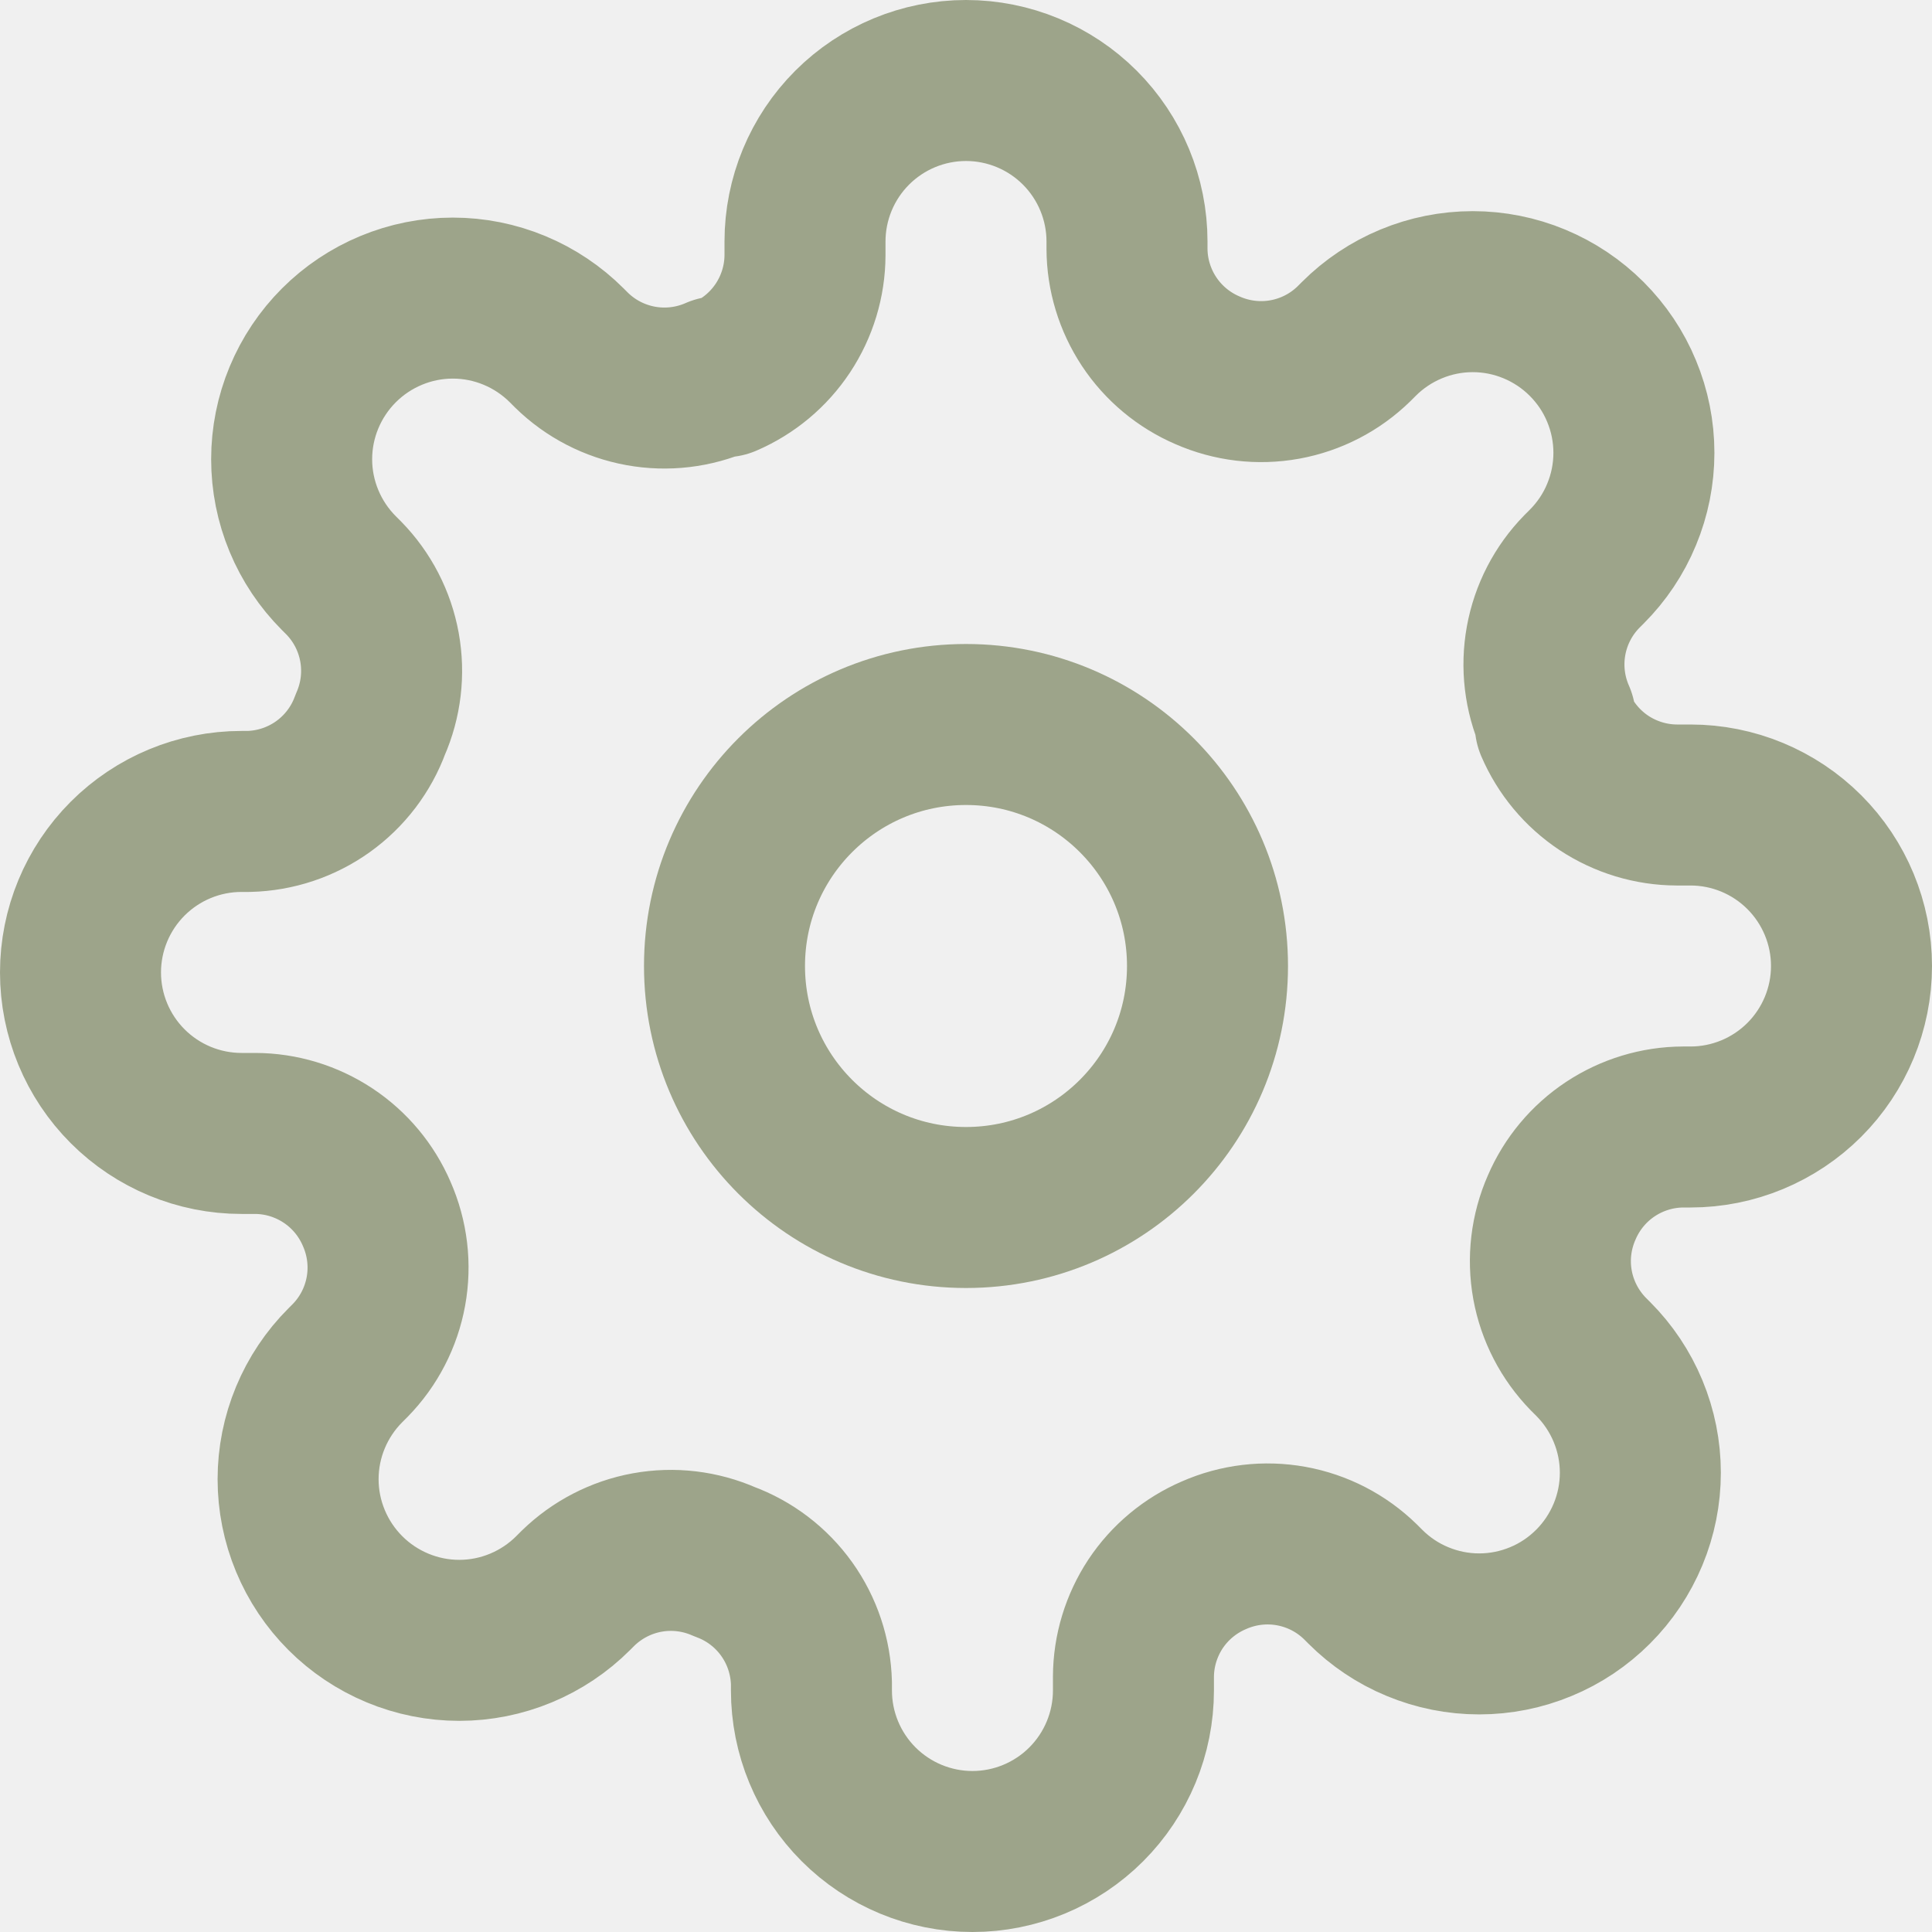
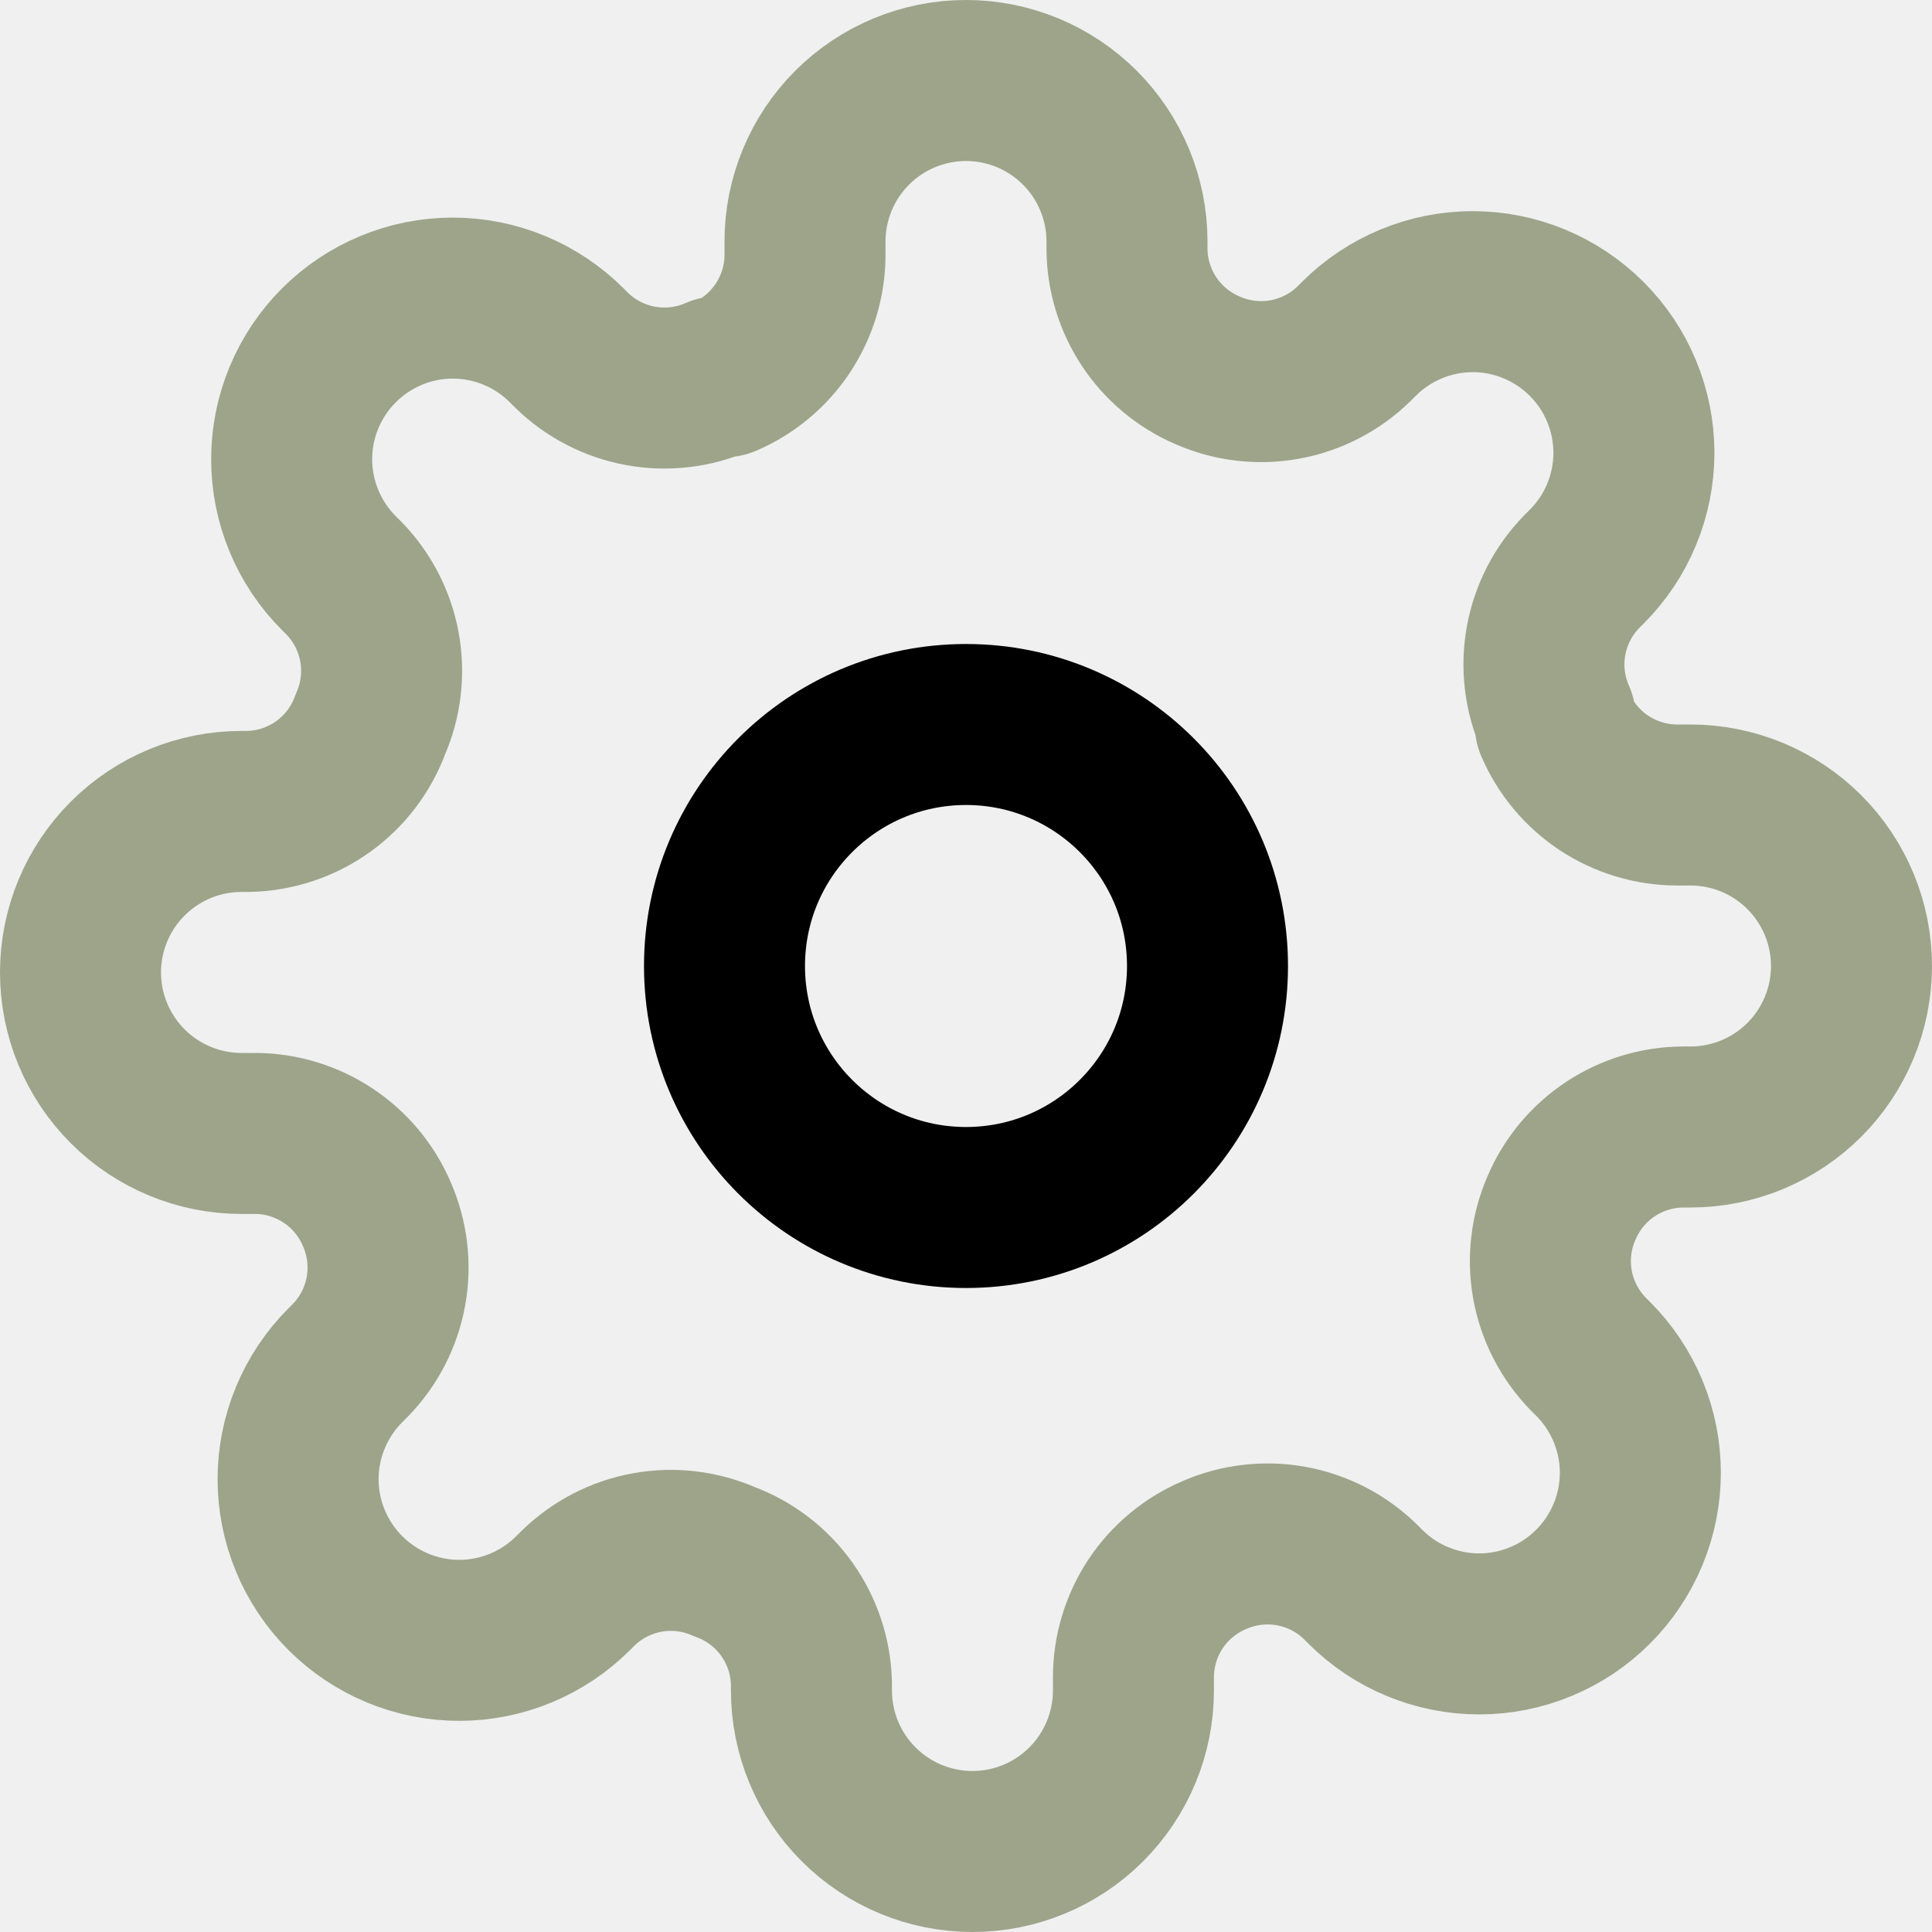
<svg xmlns="http://www.w3.org/2000/svg" width="24" height="24" viewBox="0 0 24 24" fill="none">
  <g clip-path="url(#clip0_1616_1755)">
-     <path d="M12 15C13.657 15 15 13.657 15 12C15 10.343 13.657 9 12 9C10.343 9 9 10.343 9 12C9 13.657 10.343 15 12 15Z" stroke="#9DA48A" stroke-width="2" stroke-linecap="round" stroke-linejoin="round" />
+     <path d="M12 15C13.657 15 15 13.657 15 12C15 10.343 13.657 9 12 9C10.343 9 9 10.343 9 12C9 13.657 10.343 15 12 15Z" stroke="currentColor" stroke-width="2" stroke-linecap="round" stroke-linejoin="round" />
    <path d="M19.4 15C19.267 15.302 19.227 15.636 19.286 15.961C19.345 16.285 19.5 16.584 19.73 16.82L19.79 16.88C19.976 17.066 20.123 17.286 20.224 17.529C20.325 17.772 20.377 18.032 20.377 18.295C20.377 18.558 20.325 18.818 20.224 19.061C20.123 19.304 19.976 19.524 19.79 19.71C19.604 19.896 19.384 20.044 19.141 20.144C18.898 20.245 18.638 20.297 18.375 20.297C18.112 20.297 17.852 20.245 17.609 20.144C17.366 20.044 17.146 19.896 16.96 19.71L16.9 19.65C16.664 19.419 16.365 19.265 16.041 19.206C15.716 19.147 15.382 19.187 15.08 19.32C14.784 19.447 14.532 19.657 14.354 19.925C14.177 20.194 14.081 20.508 14.08 20.83V21C14.08 21.53 13.869 22.039 13.494 22.414C13.119 22.789 12.61 23 12.08 23C11.55 23 11.041 22.789 10.666 22.414C10.291 22.039 10.08 21.53 10.08 21V20.91C10.072 20.579 9.965 20.258 9.773 19.989C9.58 19.719 9.311 19.514 9 19.4C8.698 19.267 8.364 19.227 8.039 19.286C7.715 19.345 7.416 19.5 7.18 19.73L7.12 19.79C6.934 19.976 6.714 20.123 6.471 20.224C6.228 20.325 5.968 20.377 5.705 20.377C5.442 20.377 5.182 20.325 4.939 20.224C4.696 20.123 4.476 19.976 4.29 19.79C4.104 19.604 3.957 19.384 3.856 19.141C3.755 18.898 3.703 18.638 3.703 18.375C3.703 18.112 3.755 17.852 3.856 17.609C3.957 17.366 4.104 17.146 4.29 16.96L4.35 16.9C4.581 16.664 4.735 16.365 4.794 16.041C4.853 15.716 4.813 15.382 4.68 15.08C4.553 14.784 4.343 14.532 4.074 14.354C3.806 14.177 3.492 14.081 3.17 14.08H3C2.47 14.08 1.961 13.869 1.586 13.494C1.211 13.119 1 12.61 1 12.08C1 11.55 1.211 11.041 1.586 10.666C1.961 10.291 2.47 10.08 3 10.08H3.09C3.421 10.072 3.742 9.965 4.011 9.773C4.281 9.58 4.486 9.311 4.6 9C4.733 8.698 4.773 8.364 4.714 8.039C4.655 7.715 4.501 7.416 4.27 7.18L4.21 7.12C4.024 6.934 3.877 6.714 3.776 6.471C3.675 6.228 3.623 5.968 3.623 5.705C3.623 5.442 3.675 5.182 3.776 4.939C3.877 4.696 4.024 4.476 4.21 4.29C4.396 4.104 4.616 3.957 4.859 3.856C5.102 3.755 5.362 3.703 5.625 3.703C5.888 3.703 6.148 3.755 6.391 3.856C6.634 3.957 6.854 4.104 7.04 4.29L7.1 4.35C7.336 4.581 7.635 4.735 7.959 4.794C8.284 4.853 8.618 4.813 8.92 4.68H9C9.296 4.553 9.548 4.343 9.726 4.074C9.903 3.806 9.999 3.492 10 3.17V3C10 2.47 10.211 1.961 10.586 1.586C10.961 1.211 11.47 1 12 1C12.53 1 13.039 1.211 13.414 1.586C13.789 1.961 14 2.47 14 3V3.09C14.001 3.412 14.097 3.726 14.274 3.994C14.452 4.263 14.704 4.473 15 4.6C15.302 4.733 15.636 4.773 15.961 4.714C16.285 4.655 16.584 4.501 16.82 4.27L16.88 4.21C17.066 4.024 17.286 3.877 17.529 3.776C17.772 3.675 18.032 3.623 18.295 3.623C18.558 3.623 18.818 3.675 19.061 3.776C19.304 3.877 19.524 4.024 19.71 4.21C19.896 4.396 20.044 4.616 20.144 4.859C20.245 5.102 20.297 5.362 20.297 5.625C20.297 5.888 20.245 6.148 20.144 6.391C20.044 6.634 19.896 6.854 19.71 7.04L19.65 7.1C19.419 7.336 19.265 7.635 19.206 7.959C19.147 8.284 19.187 8.618 19.32 8.92V9C19.447 9.296 19.657 9.548 19.925 9.726C20.194 9.903 20.508 9.999 20.83 10H21C21.53 10 22.039 10.211 22.414 10.586C22.789 10.961 23 11.47 23 12C23 12.53 22.789 13.039 22.414 13.414C22.039 13.789 21.53 14 21 14H20.91C20.588 14.001 20.274 14.097 20.006 14.274C19.737 14.452 19.527 14.704 19.4 15Z" stroke="#9DA48A" stroke-width="2" stroke-linecap="round" stroke-linejoin="round" />
  </g>
  <defs>
    <clipPath id="clip0_1616_1755">
      <rect width="24" height="24" fill="white" />
    </clipPath>
  </defs>
</svg>
